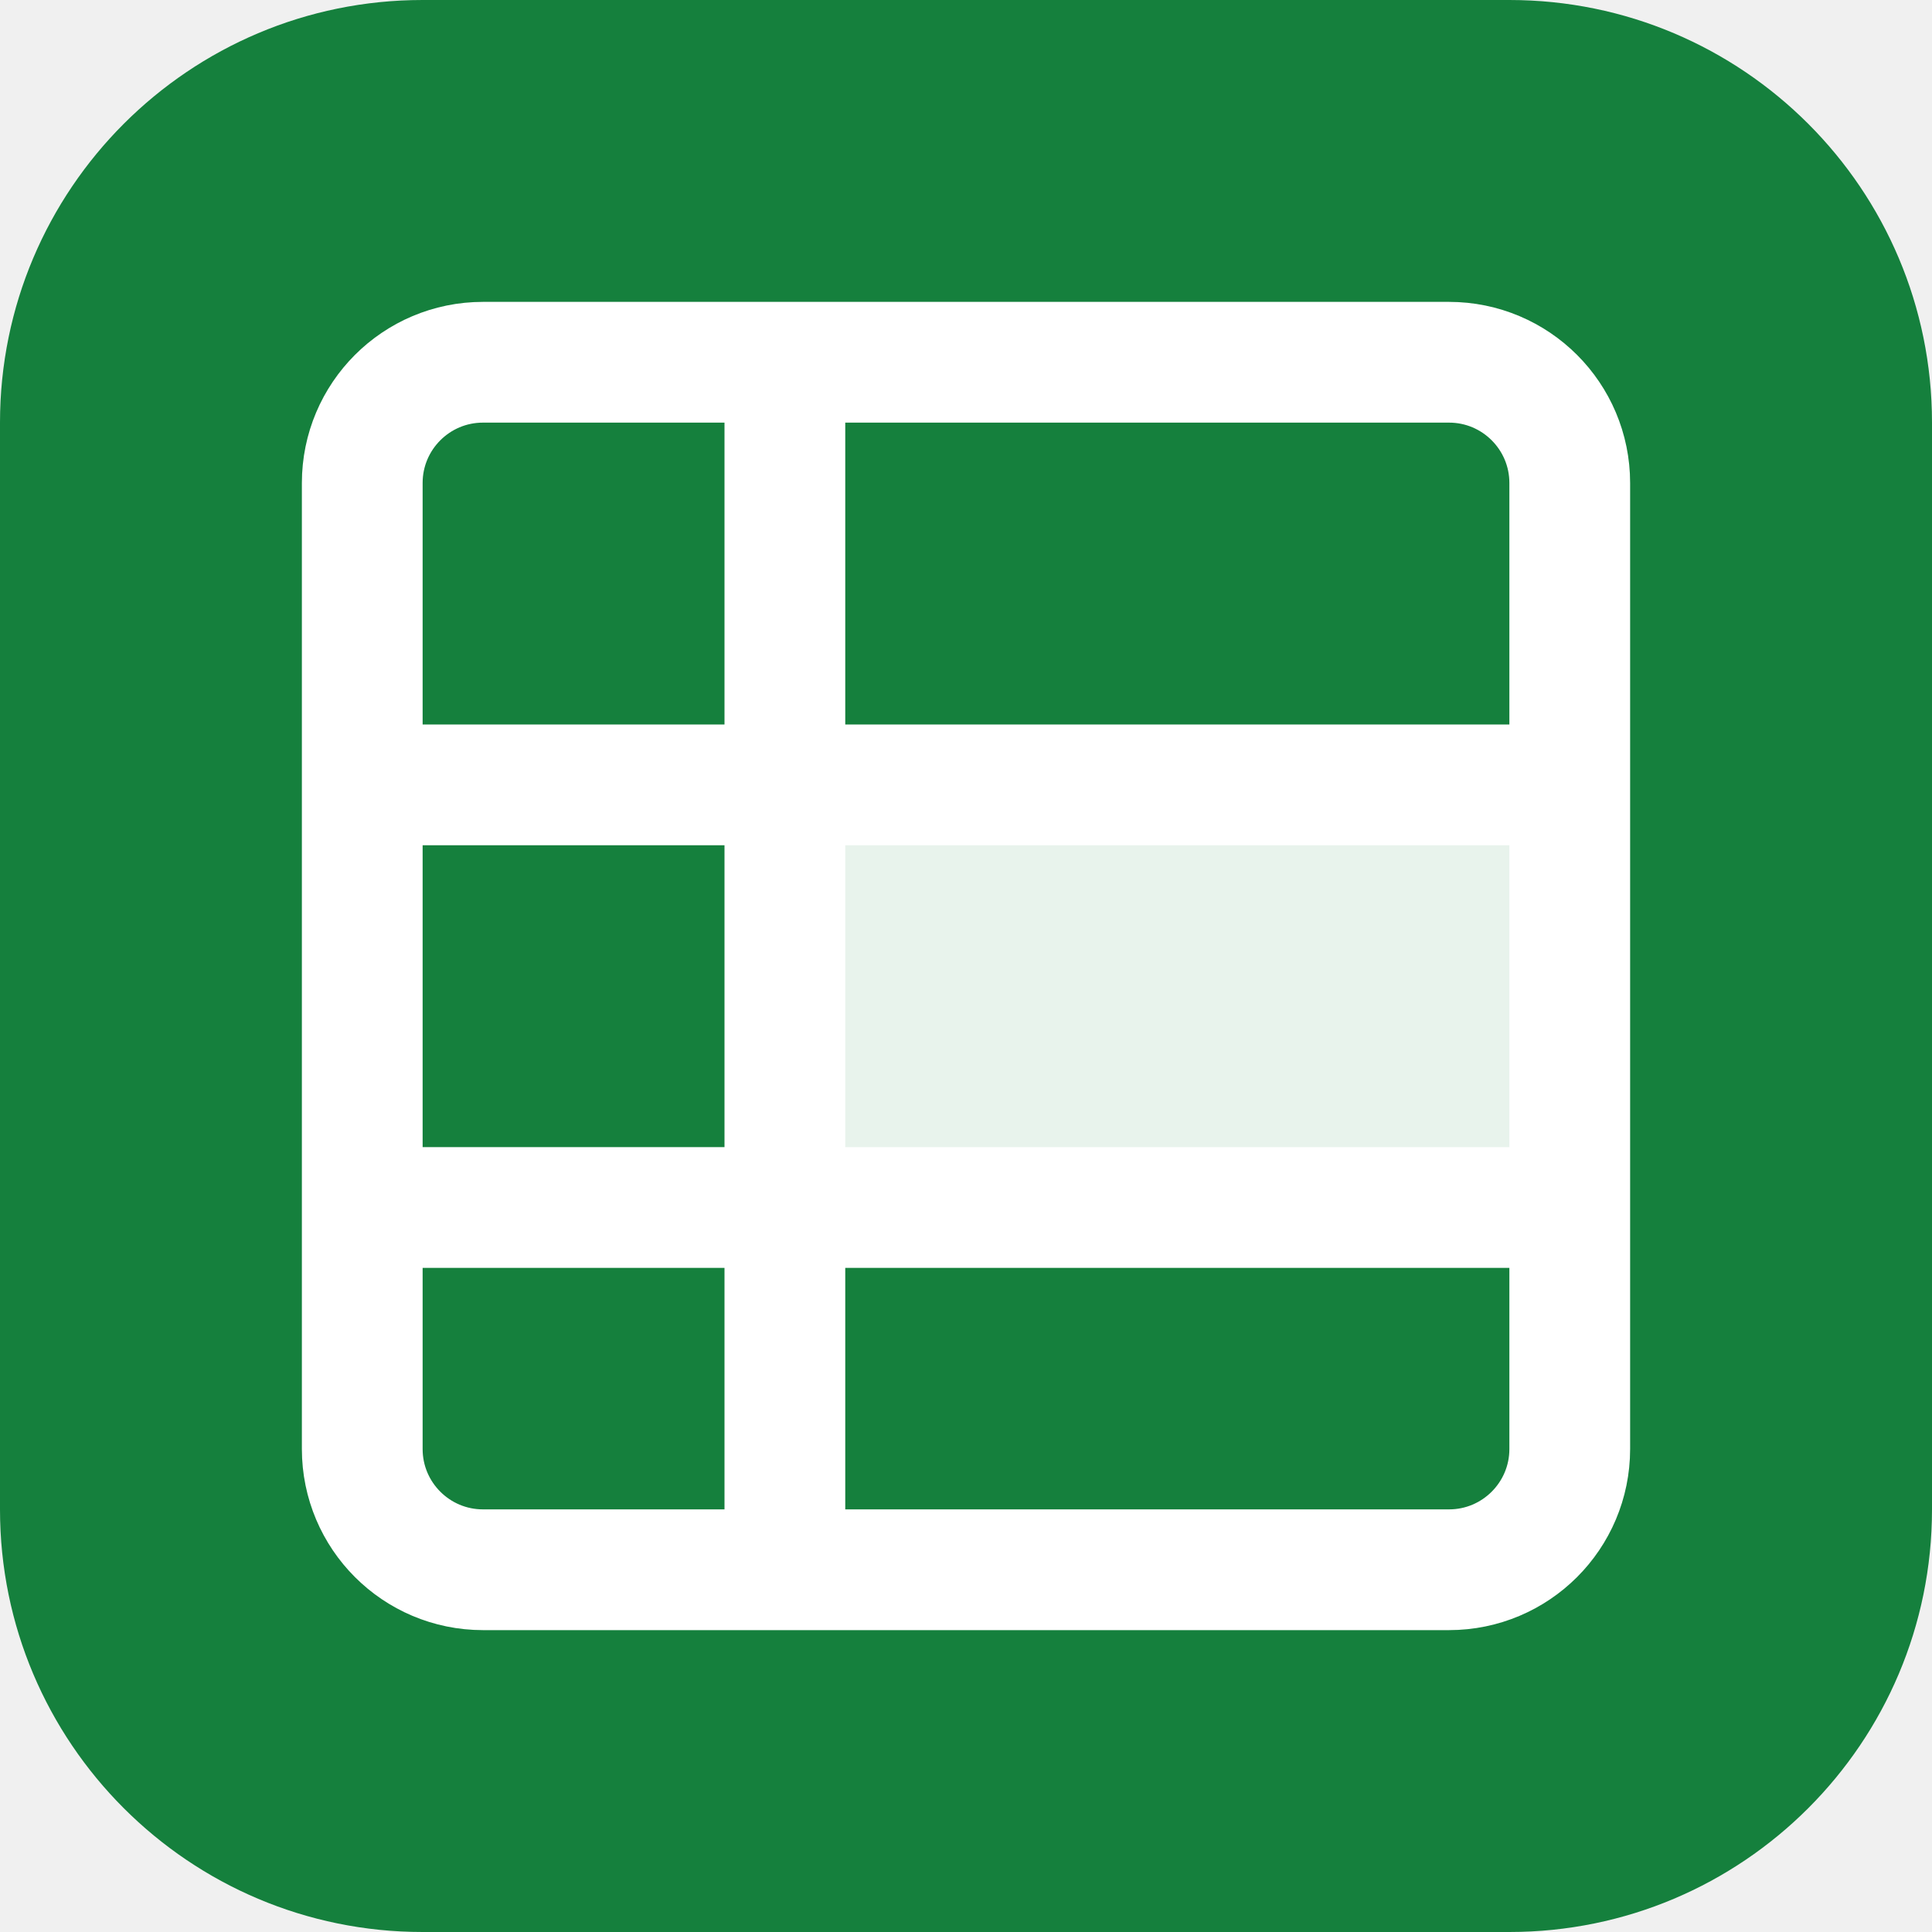
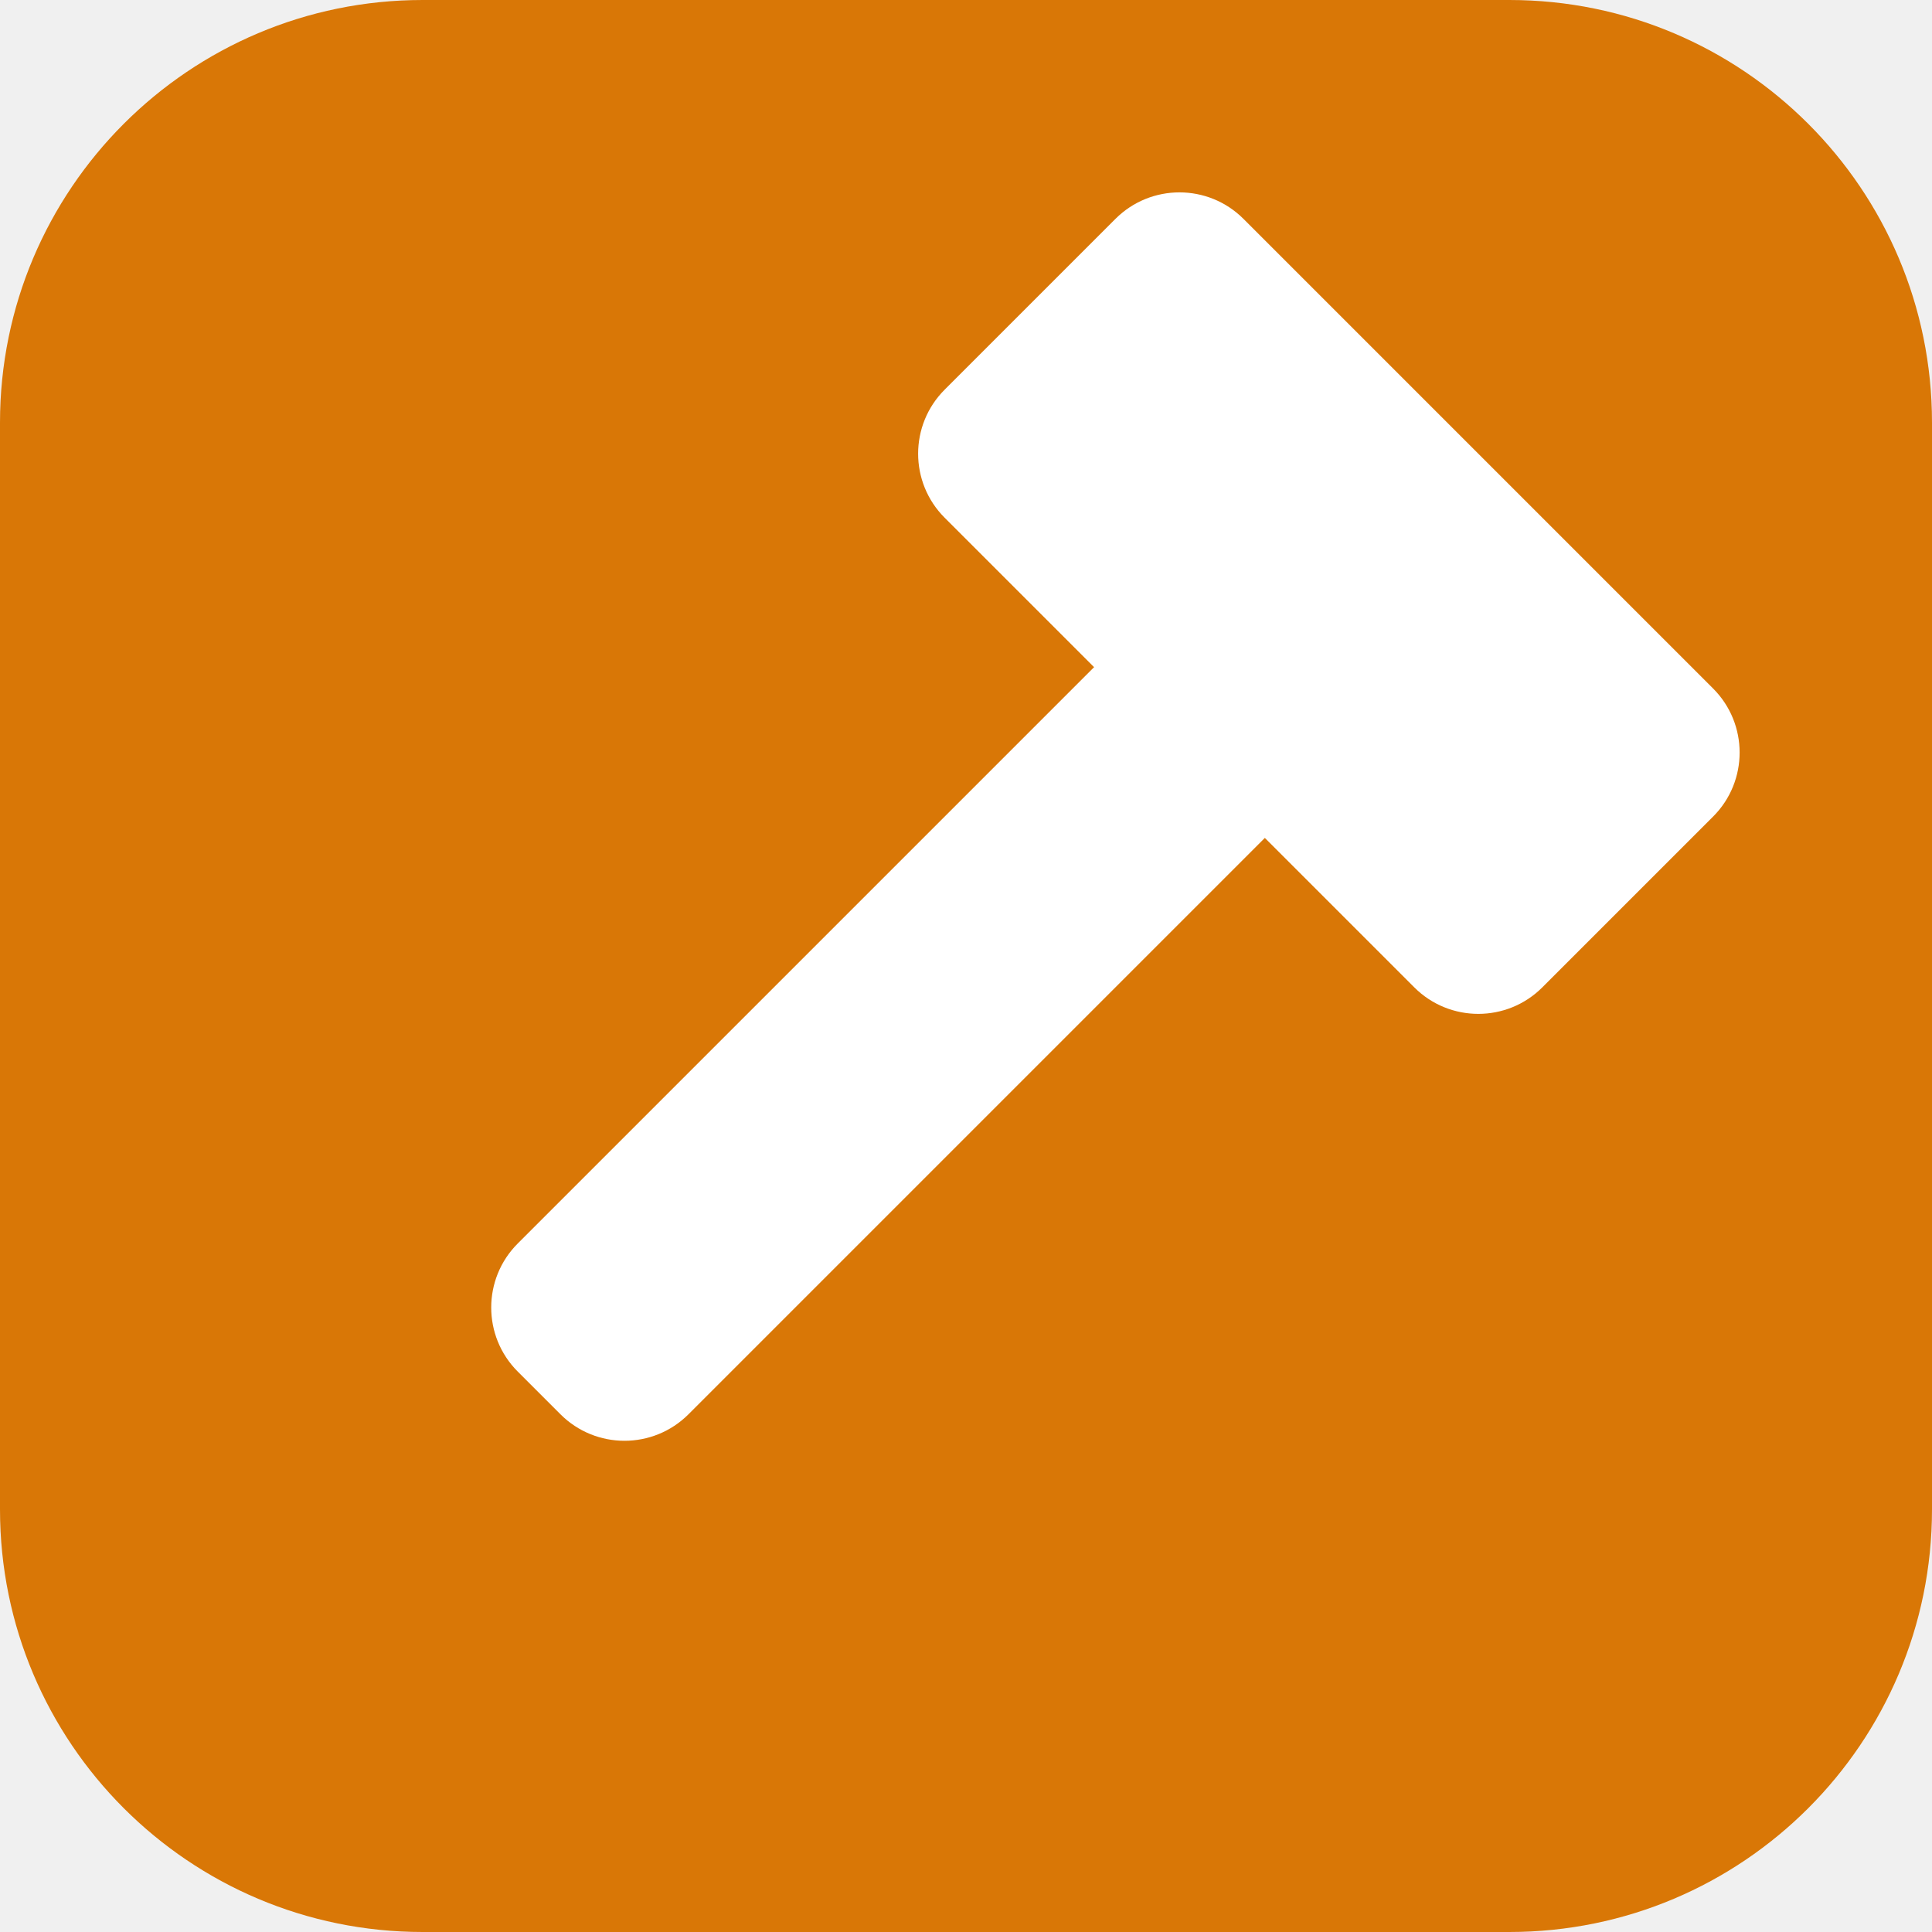
<svg xmlns="http://www.w3.org/2000/svg" viewBox="0 0 32 32" width="32" height="32">
-   <rect width="32" height="32" rx="7" fill="#15803d" />
-   <rect x="6" y="6" width="20" height="20" rx="2" fill="none" stroke="white" stroke-width="2" />
-   <line x1="6" y1="13" x2="26" y2="13" stroke="white" stroke-width="2" />
-   <line x1="6" y1="20" x2="26" y2="20" stroke="white" stroke-width="2" />
-   <line x1="13" y1="6" x2="13" y2="26" stroke="white" stroke-width="2" />
-   <rect x="13" y="13" width="13" height="7" fill="white" opacity="0.9" />
+   <rect width="32" height="32" rx="7" fill="#d97706" />
+   <g transform="rotate(45 16 16)">
+     <rect x="14" y="7" width="4" height="19" rx="1.5" fill="white" />
+     <rect x="9" y="4" width="14" height="7" rx="1.5" fill="white" />
+   </g>
</svg>
